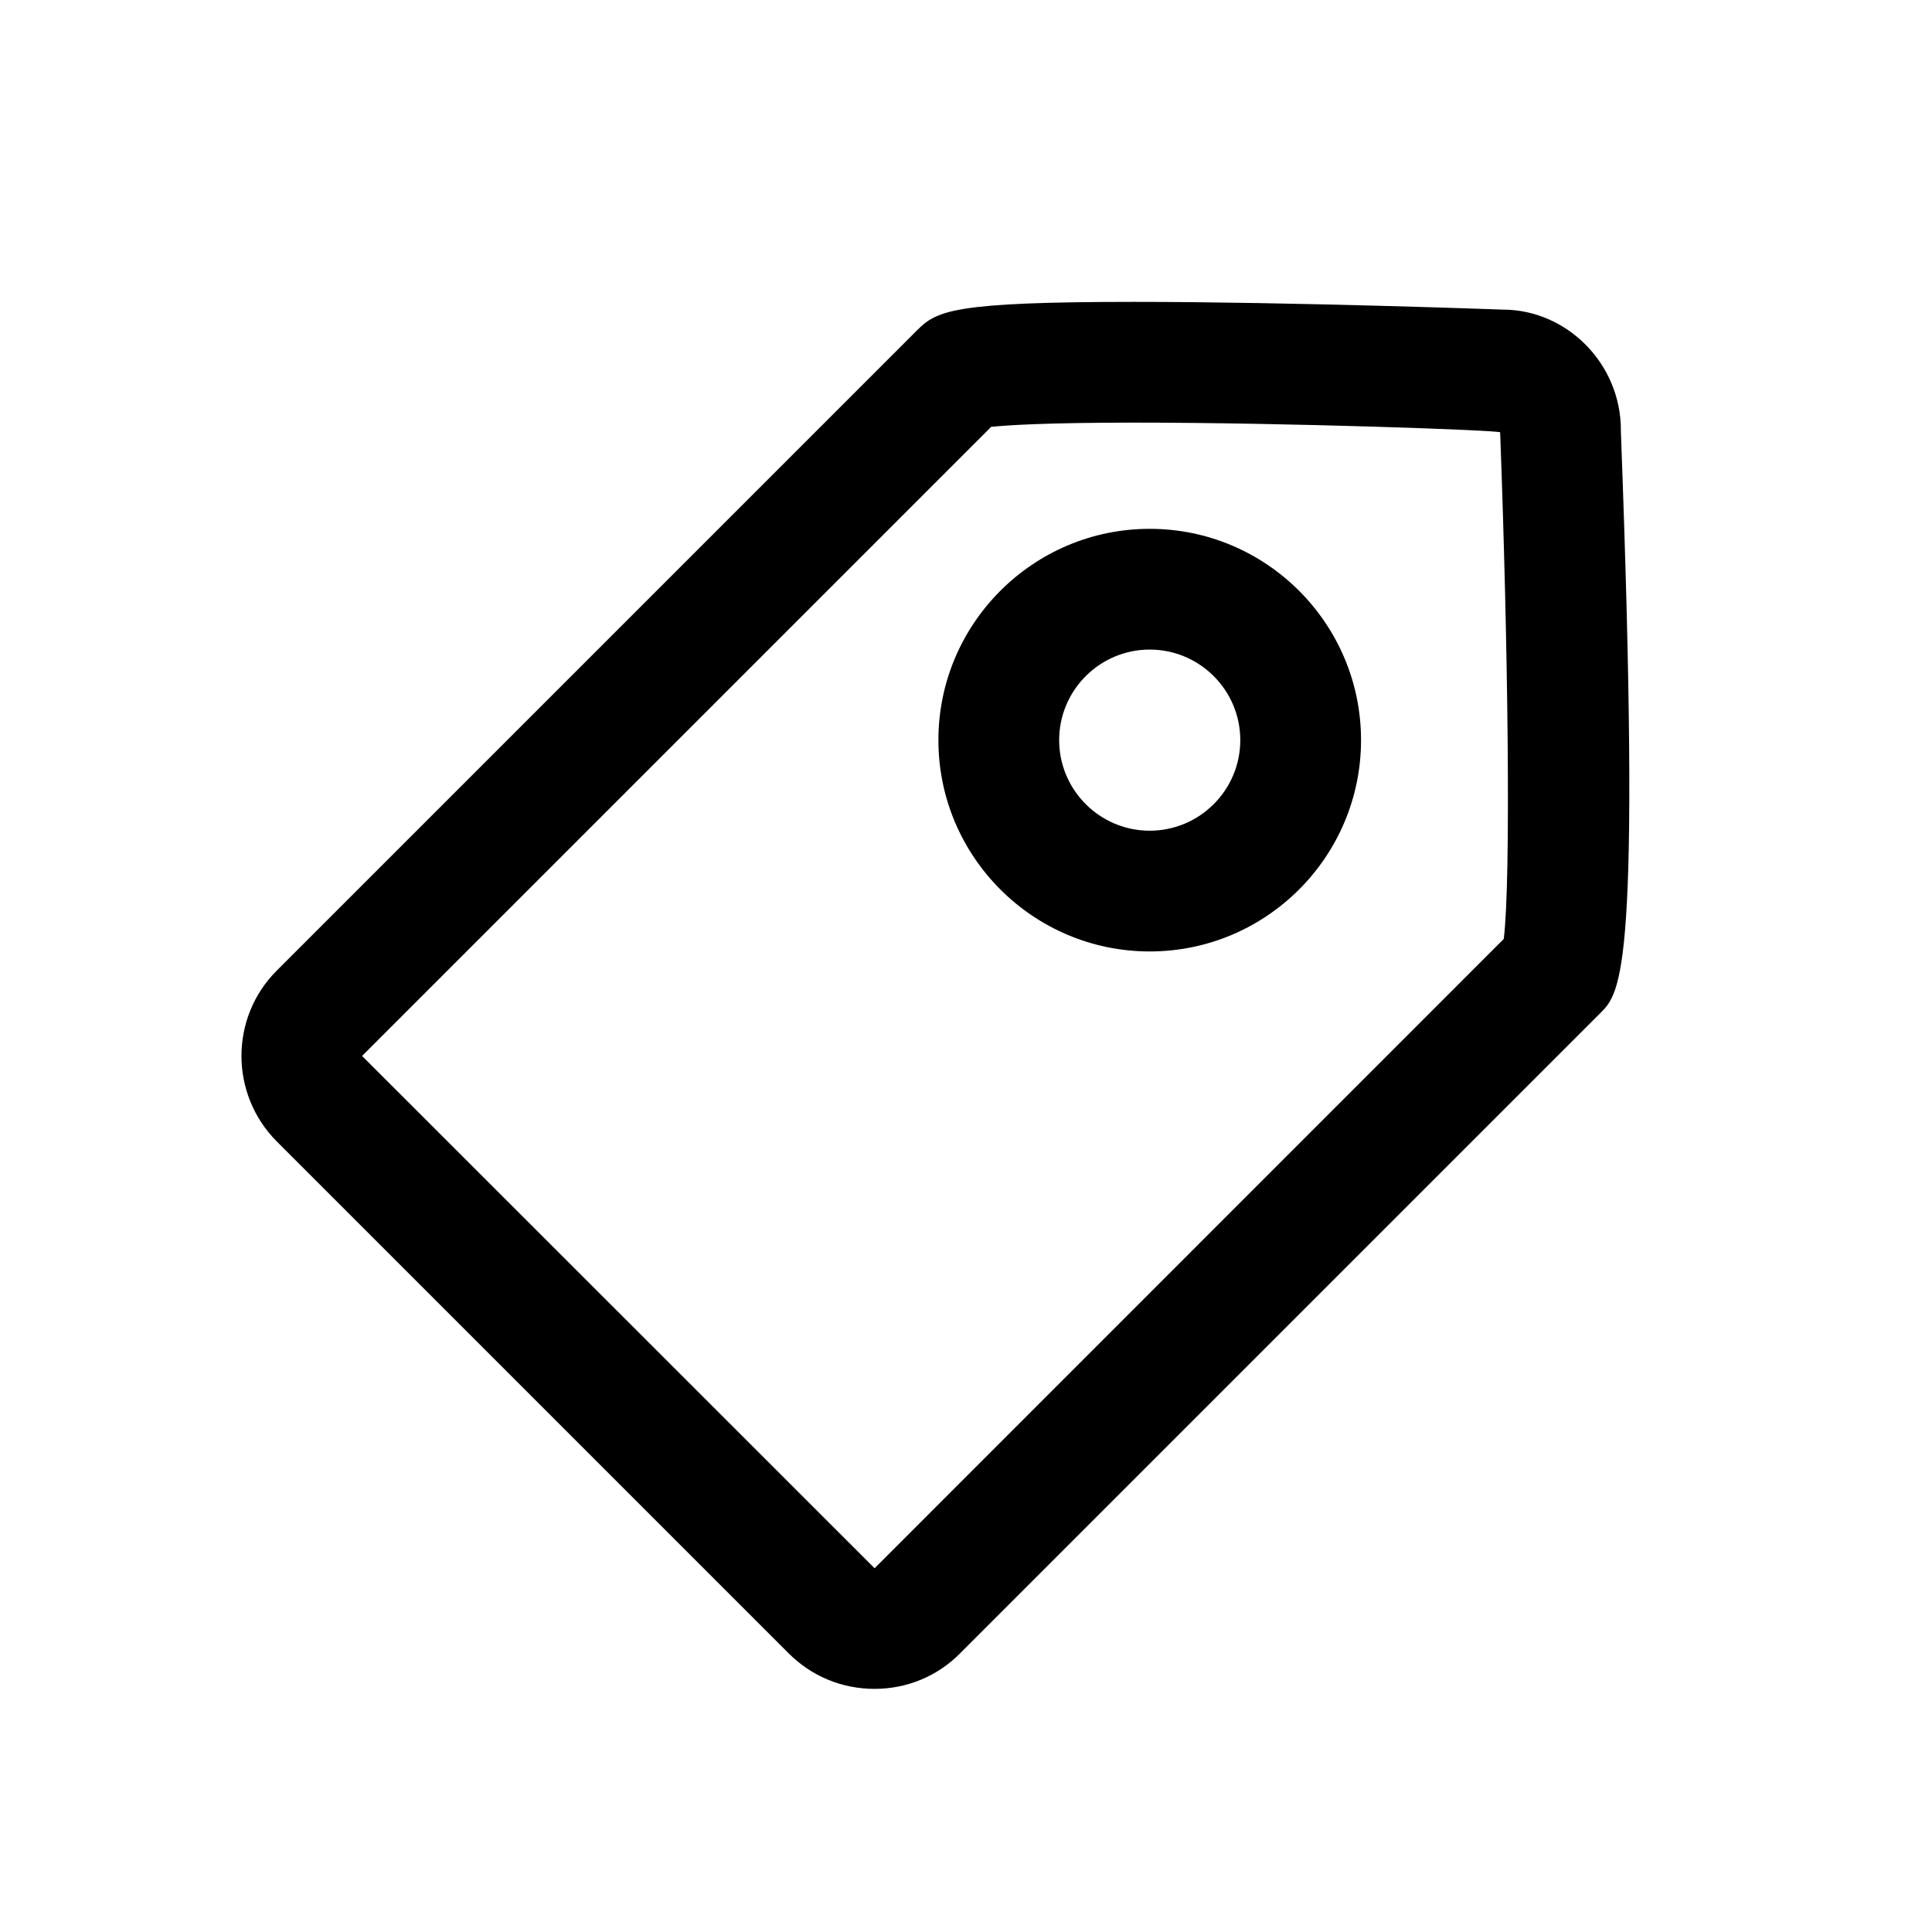
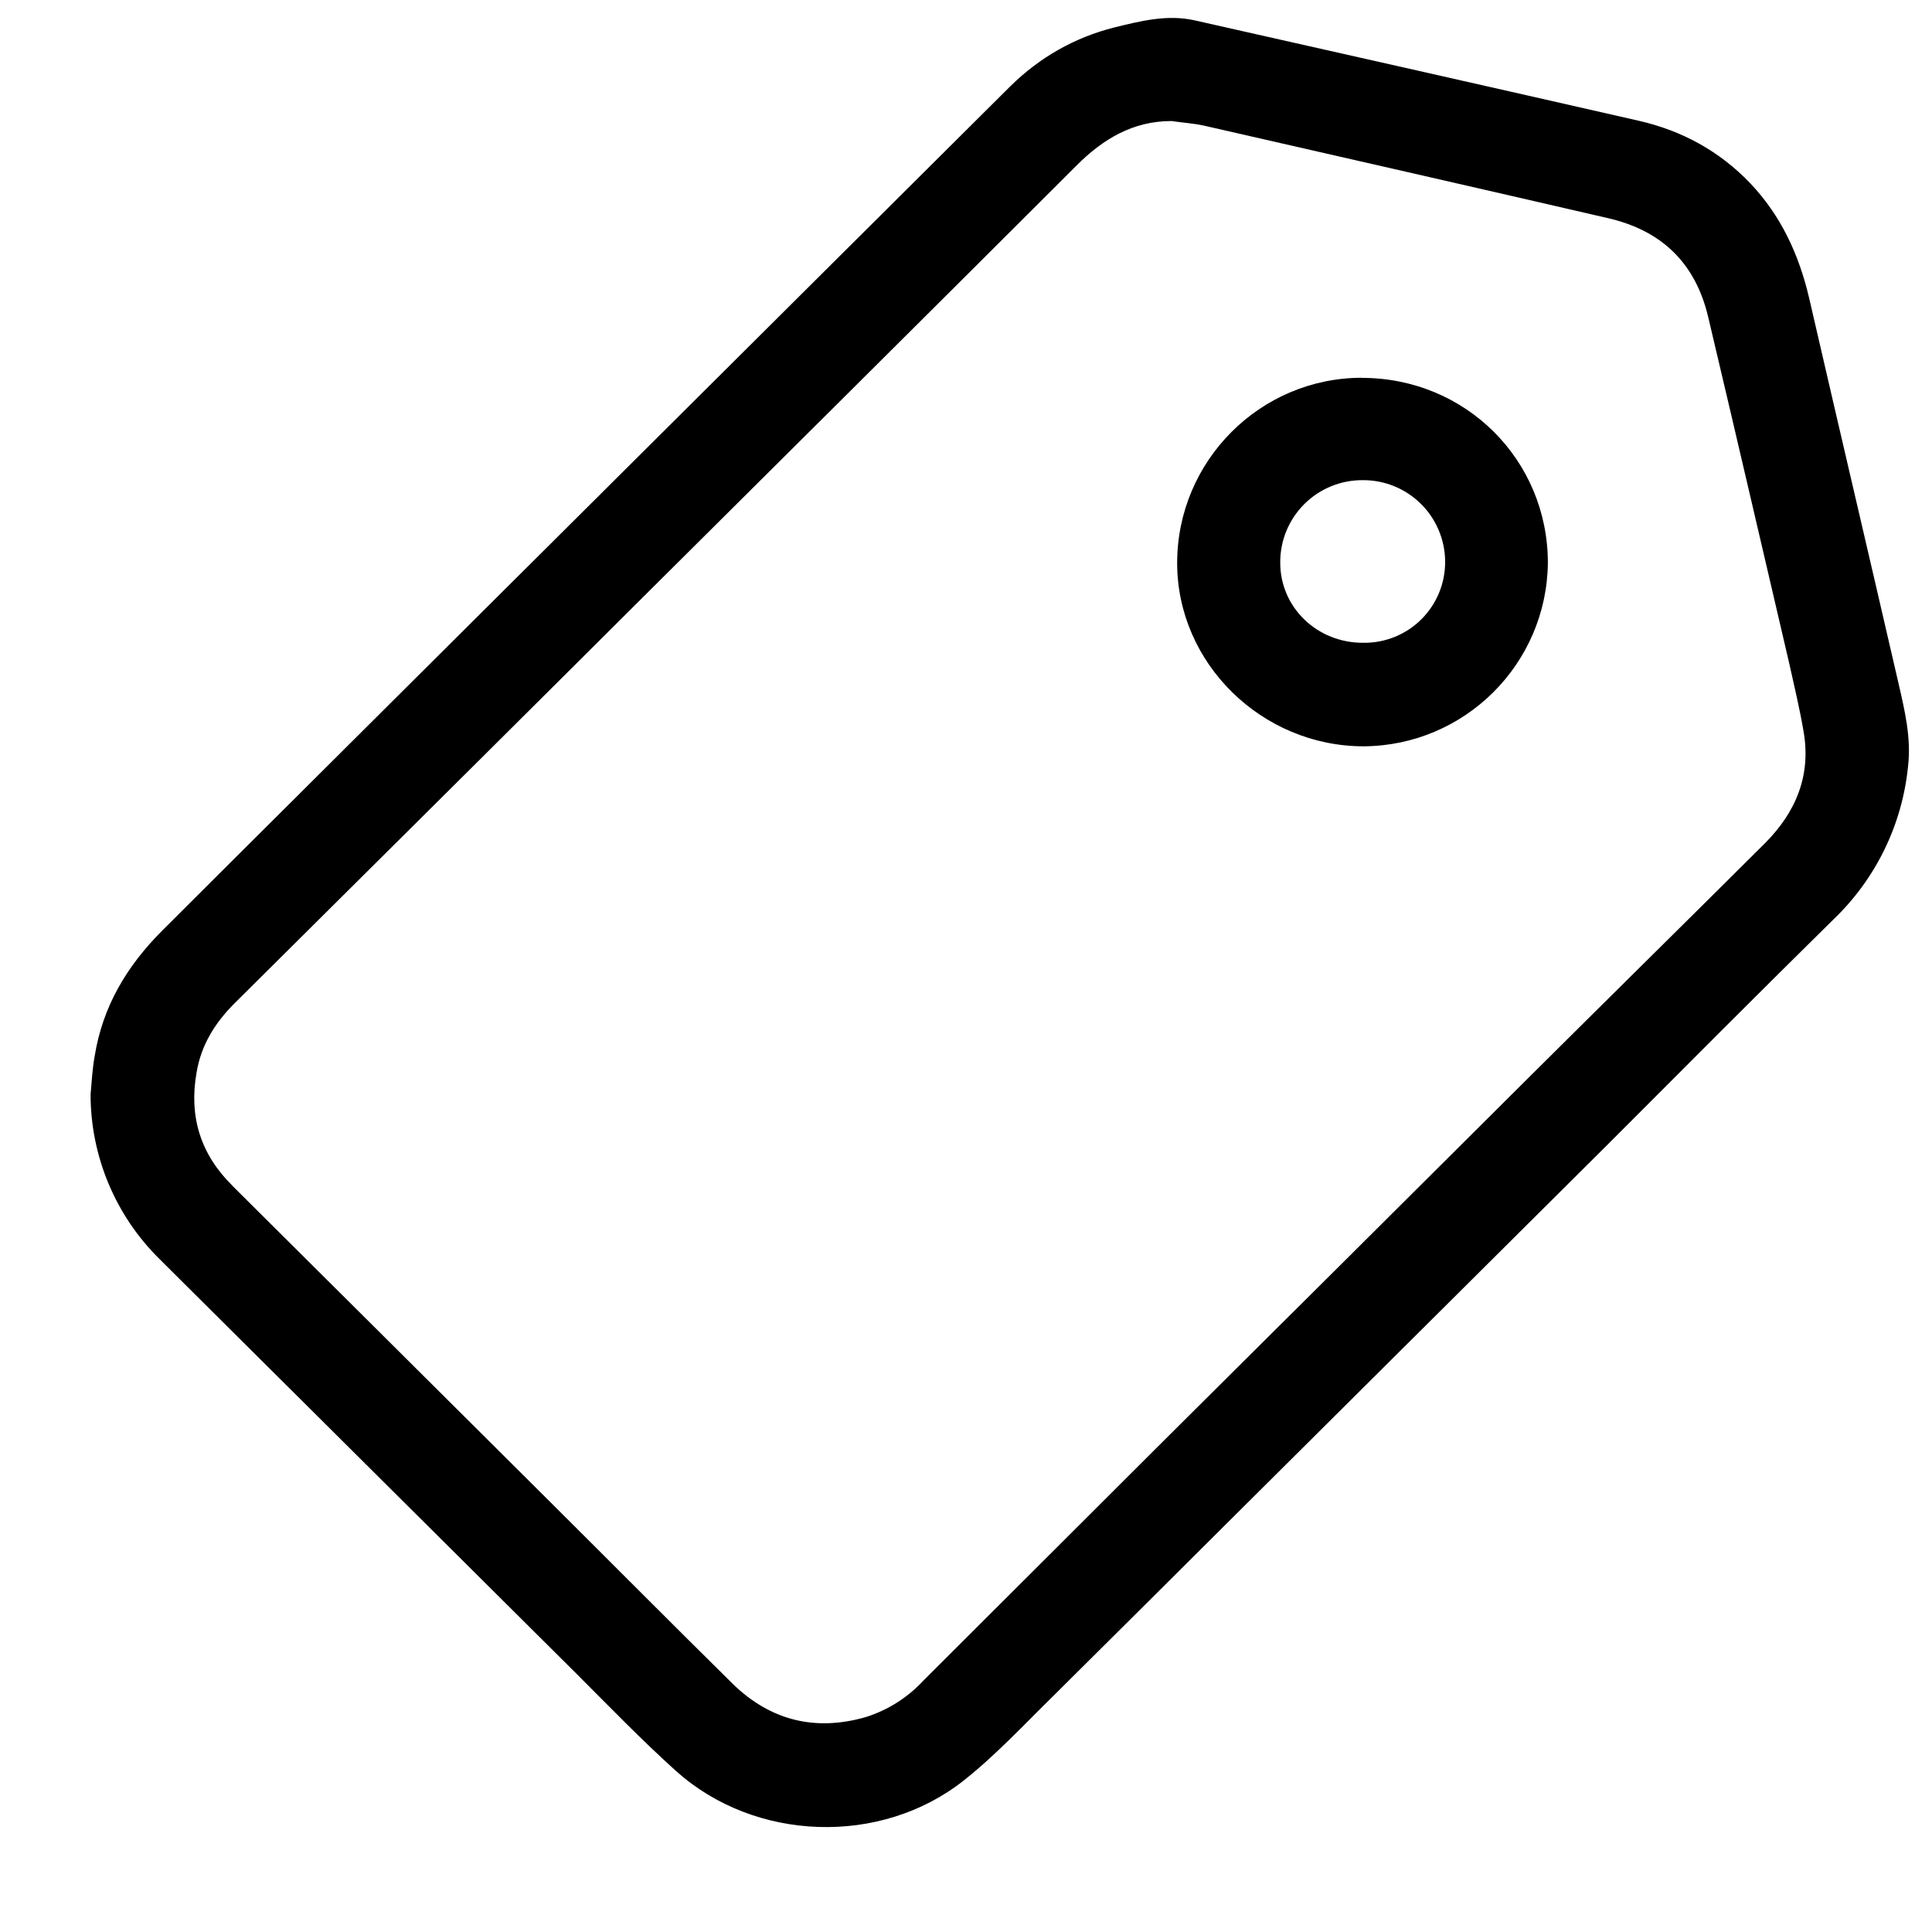
- <svg xmlns="http://www.w3.org/2000/svg" t="1591697346817" class="icon" viewBox="0 0 1024 1024" version="1.1" p-id="2587" width="200" height="200">
+ <svg xmlns="http://www.w3.org/2000/svg" t="1594279820454" class="icon" viewBox="0 0 1024 1024" version="1.1" p-id="2977" width="200" height="200">
  <defs>
    <style type="text/css" />
  </defs>
-   <path d="M796.992 497.696l-333.376 333.44h-0.128L191.904 559.68l333.44-333.44c8.128-0.832 28.256-2.24 75.936-2.24 82.24 0 191.68 4 193.824 5.12 4.16 111.296 5.824 236.896 1.92 268.576m62.08-269.76c0-35.2-28.64-63.84-62.656-63.84h-0.064c-1.088-0.032-111.68-4.096-195.104-4.096-96.16 0-104.8 4.64-115.2 15.04L146.656 514.464c-24.96 24.96-24.896 65.6 0.16 90.656l271.232 271.232c12.16 12.128 28.256 18.784 45.44 18.784 17.152 0 33.184-6.624 45.184-18.624l339.424-339.424c11.2-11.2 21.76-21.76 10.976-309.152" p-id="2588" />
-   <path d="M609.376 440.288c-26.464 0-48-21.536-48-48s21.536-48 48-48 48 21.536 48 48-21.536 48-48 48m0-160c-61.76 0-112 50.24-112 112s50.24 112 112 112 112-50.24 112-112-50.24-112-112-112" p-id="2589" />
+   <path d="M50.176 559.827c4.216-26.443 17.107-47.887 35.78-66.56 39.755-39.755 79.631-79.27 119.386-118.965l206.185-205.222L535.492 45.719c15.541-15.3 33.973-25.841 55.236-31.202 13.734-3.373 27.829-6.927 42.165-3.795 78.607 17.709 157.094 35.358 235.52 53.248 22.889 5.18 42.948 16.083 59.272 33.19 16.264 17.107 25.781 37.768 31.142 60.597 15.661 67.945 31.624 135.891 47.285 203.836 3.373 14.697 6.987 29.395 5.18 44.695a130.108 130.108 0 0 1-39.514 81.016c-39.936 39.334-79.691 79.27-119.386 119.025l-193.114 192.09c-33.551 33.37-67.162 66.921-100.894 100.352-15.541 15.24-30.419 31.322-47.526 44.875-44.092 34.936-110.833 32.527-152.576-5-18.251-16.444-35.358-34.153-52.646-51.441l-221.064-219.859A122.639 122.639 0 0 1 48.008 580.066c0.602-6.927 0.964-13.673 2.168-20.239z m72.885 68.548c55.055 54.814 110.291 109.628 165.527 164.683 33.129 32.949 66.319 66.379 99.689 99.328 20.119 19.637 43.972 25.419 70.776 17.649a70.475 70.475 0 0 0 30.359-19.275l127.518-127.277c64.813-64.392 129.506-128.783 194.319-193.355 41.321-41.08 82.824-81.98 124.145-123.121 16.504-16.504 24.696-36.141 20.48-59.633-1.988-11.686-4.819-23.432-7.349-34.936-14.336-61.44-28.612-123-43.128-184.32-6.746-28.672-24.636-45.899-53.007-52.465-71.319-16.504-142.878-32.768-214.377-49.092-5.542-1.205-11.505-1.566-17.107-2.409-20.48 0-36.322 9.577-50.236 23.492-40.96 40.96-82.04 81.8-123.181 122.76C383.337 274.191 319.247 337.92 255.217 401.709L124.085 531.998c-10.12 10.18-17.468 21.865-19.878 36.382-4.156 23.251 1.988 43.309 18.914 59.994z m598.739-428.092c55.055 0 98.605 43.49 98.605 98.123A98.304 98.304 0 0 1 722.824 395.565c-54.031 0-98.906-43.972-98.906-97.16 0-54.031 43.912-98.184 97.943-98.184zM722.824 340.691a42.767 42.767 0 0 0 43.128-43.068 43.369 43.369 0 0 0-43.731-43.128 43.43 43.43 0 0 0-43.671 43.731c0 23.793 19.637 42.707 44.273 42.466z" p-id="2978" />
</svg>
